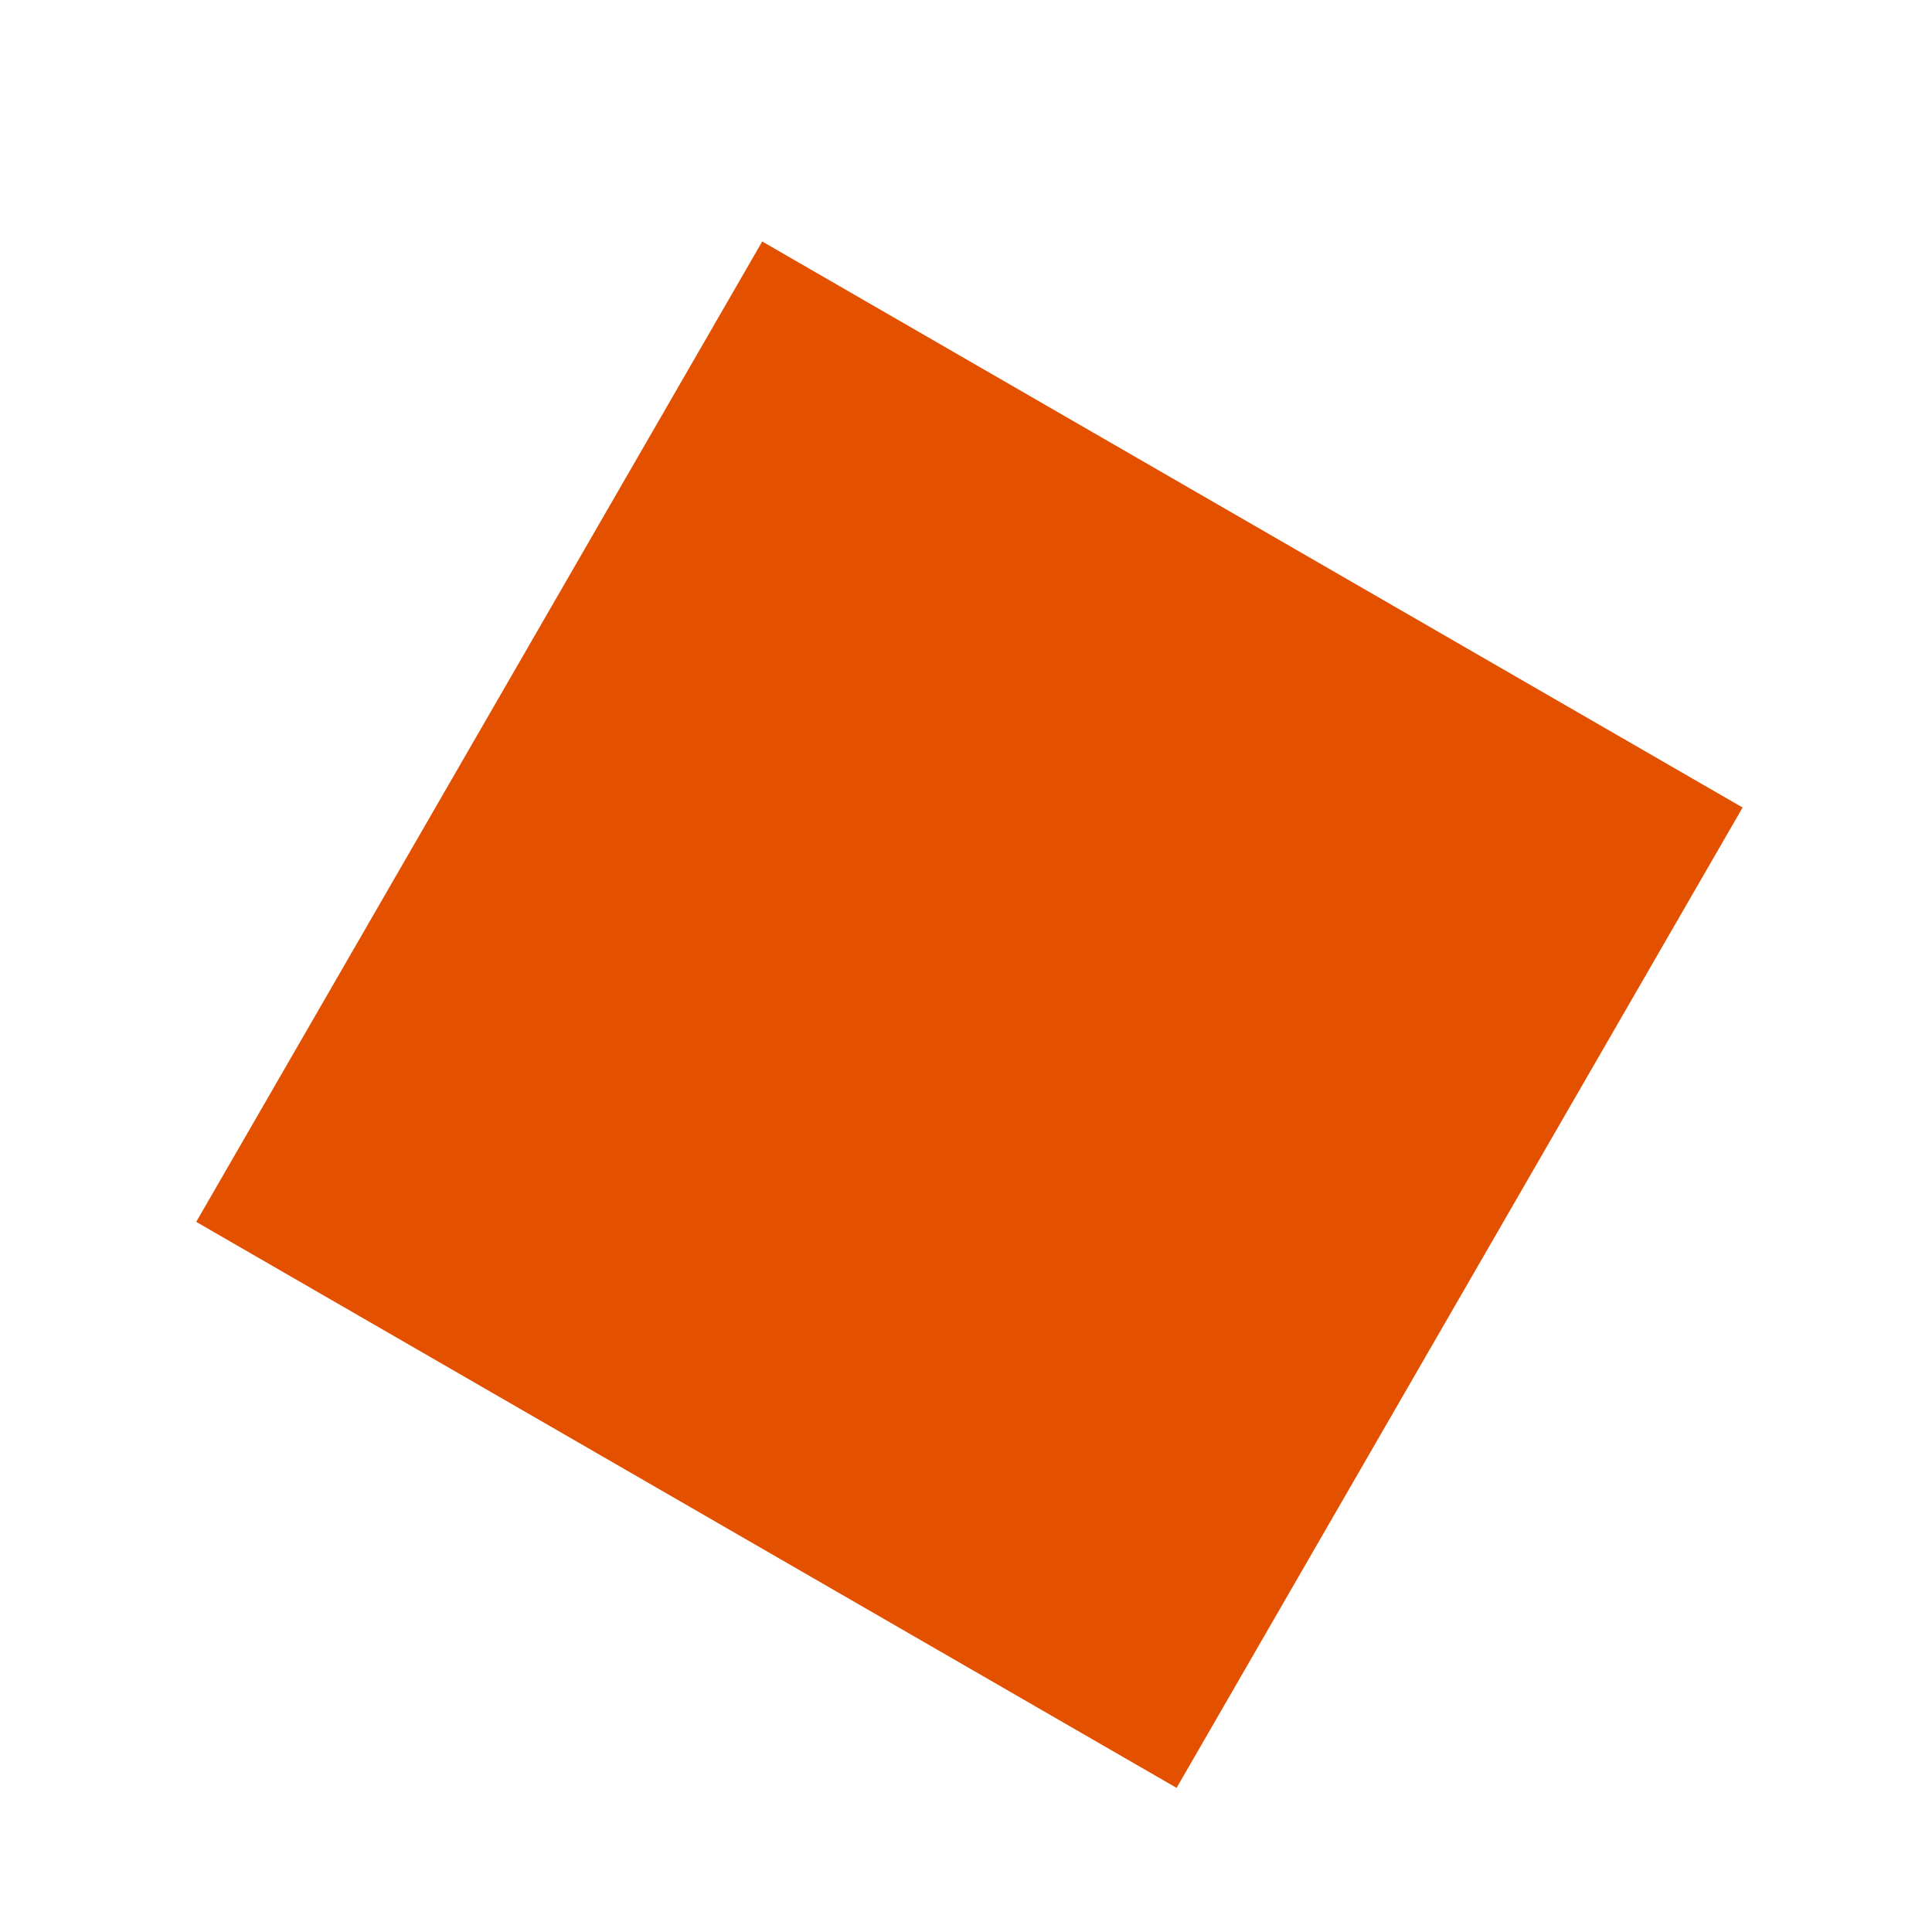
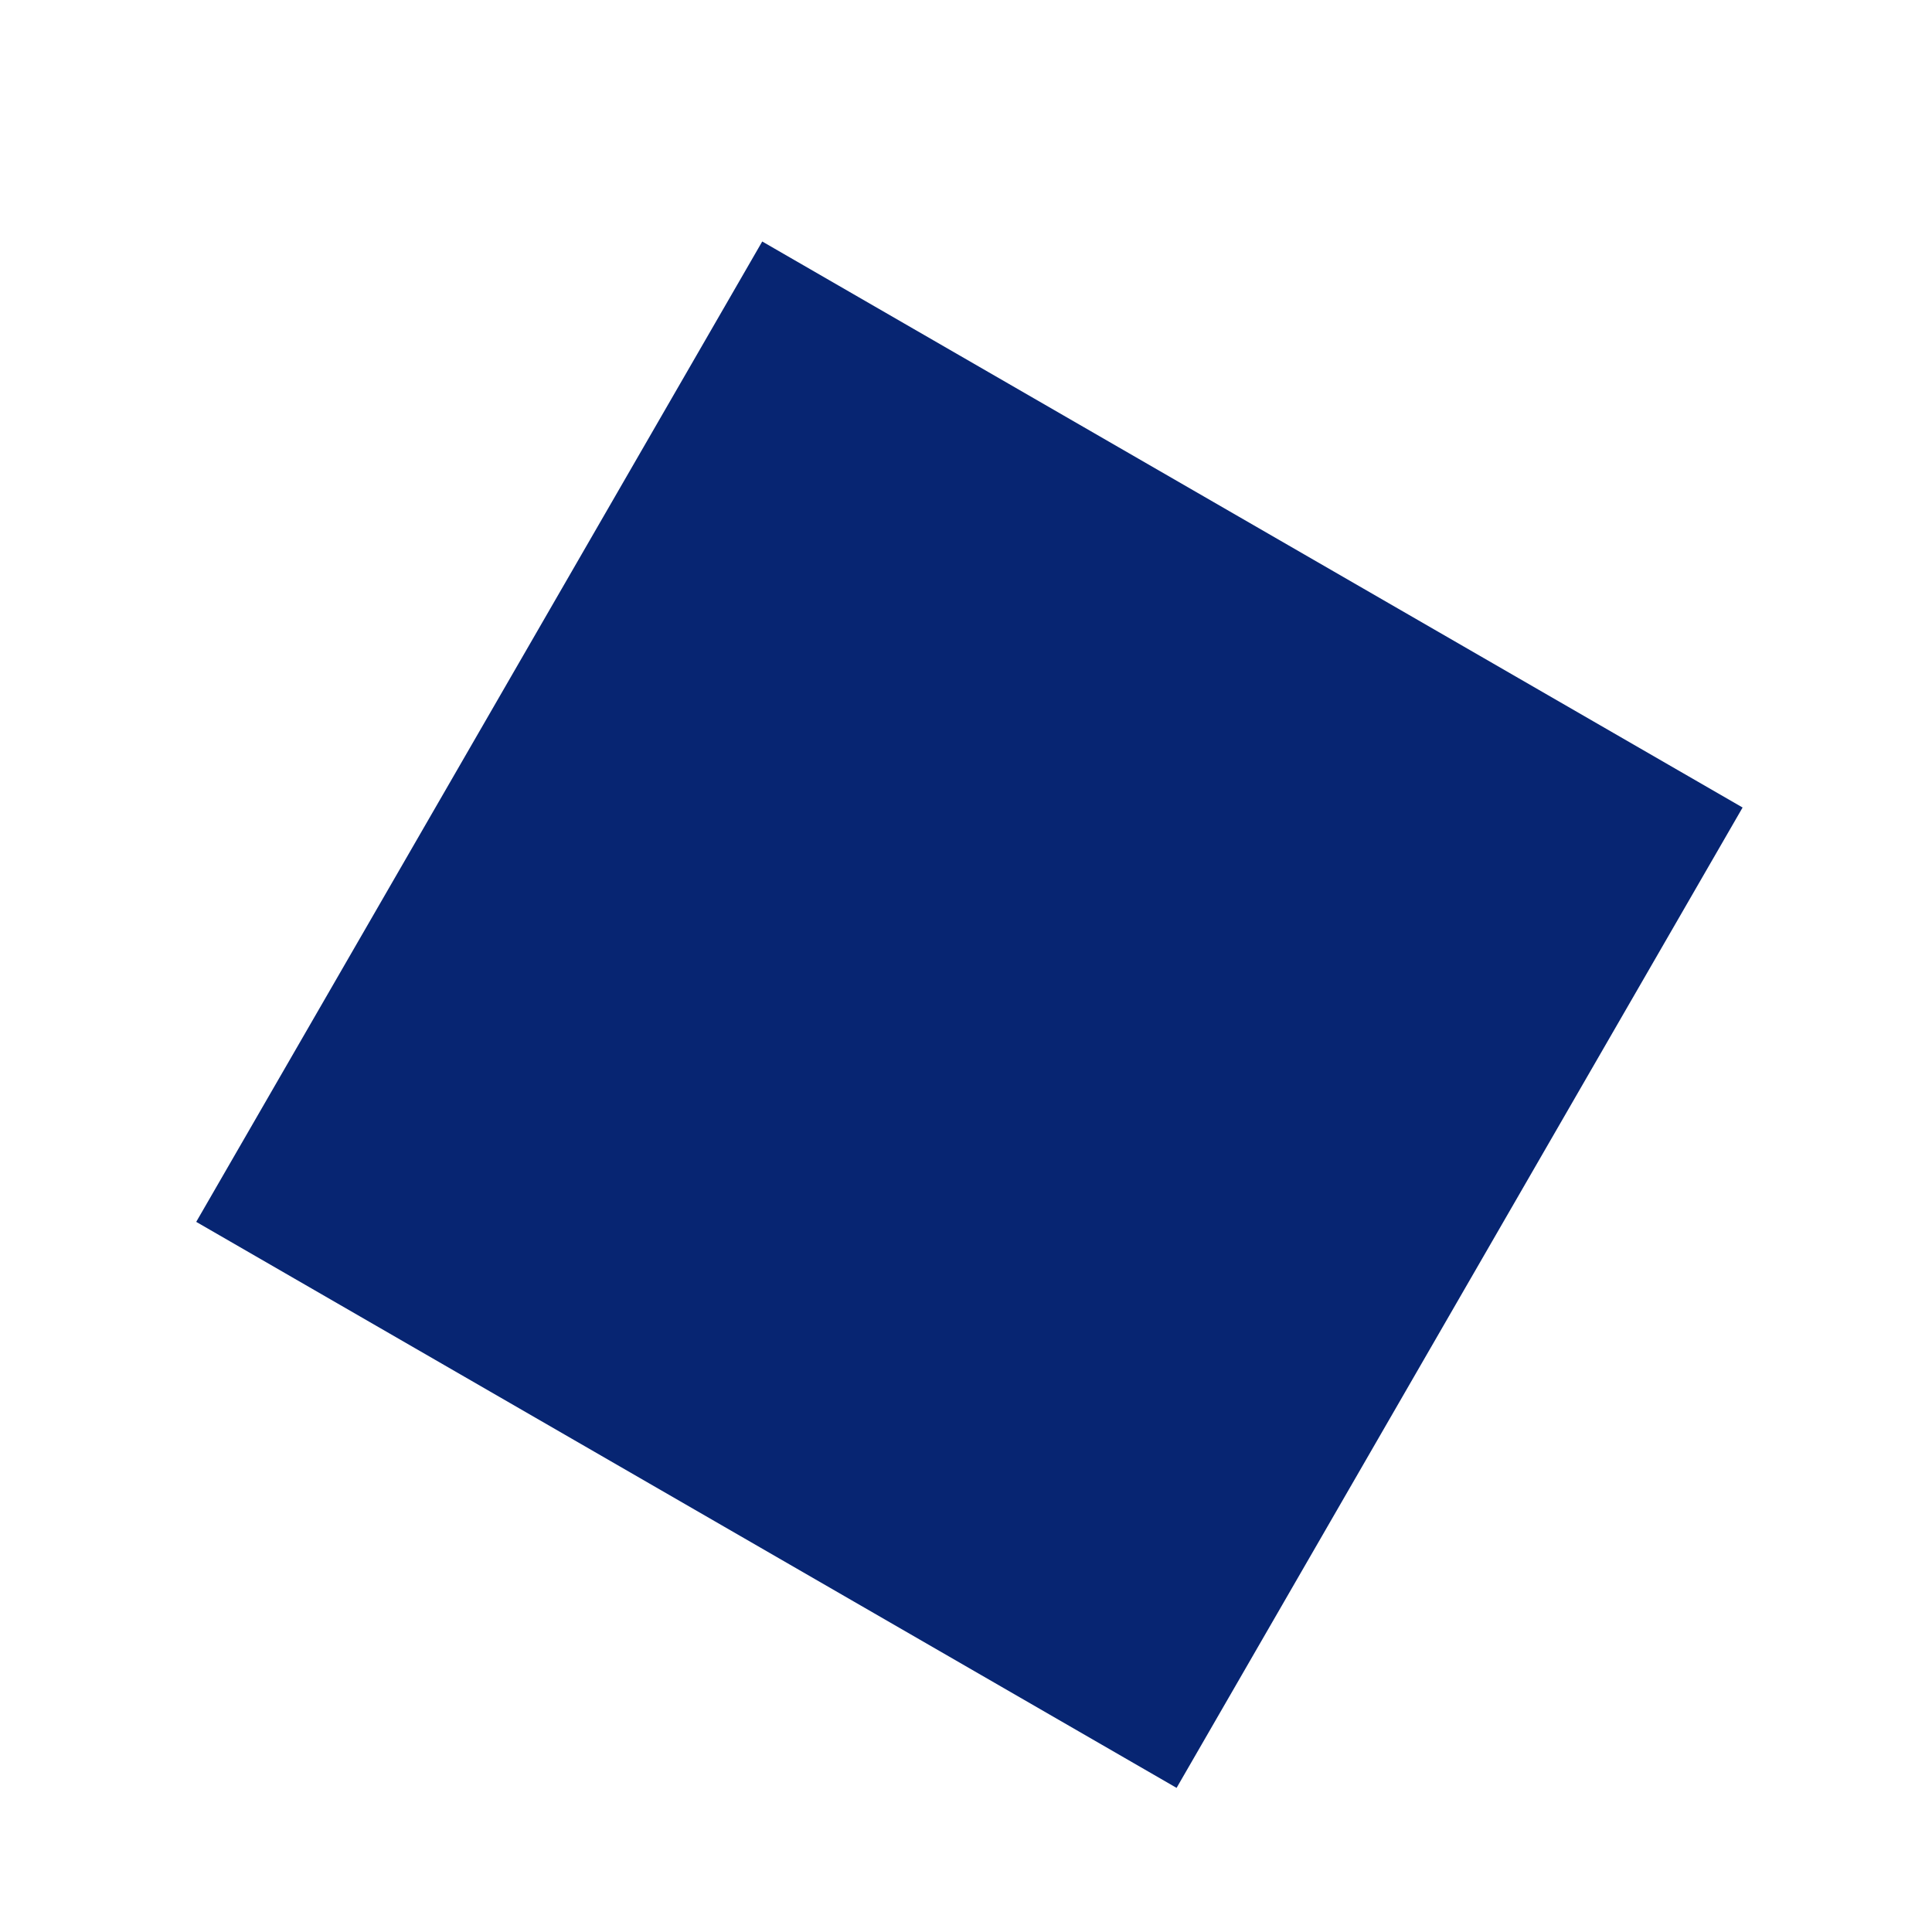
<svg xmlns="http://www.w3.org/2000/svg" width="256" height="256" viewBox="0 0 256 256" fill="none">
-   <rect x="101" y="32" width="150" height="150" transform="rotate(30 101 32)" fill="#E35000" />
+   <rect x="101" y="32" width="150" height="150" transform="rotate(30 101 32)" fill="#072572" />
</svg>
